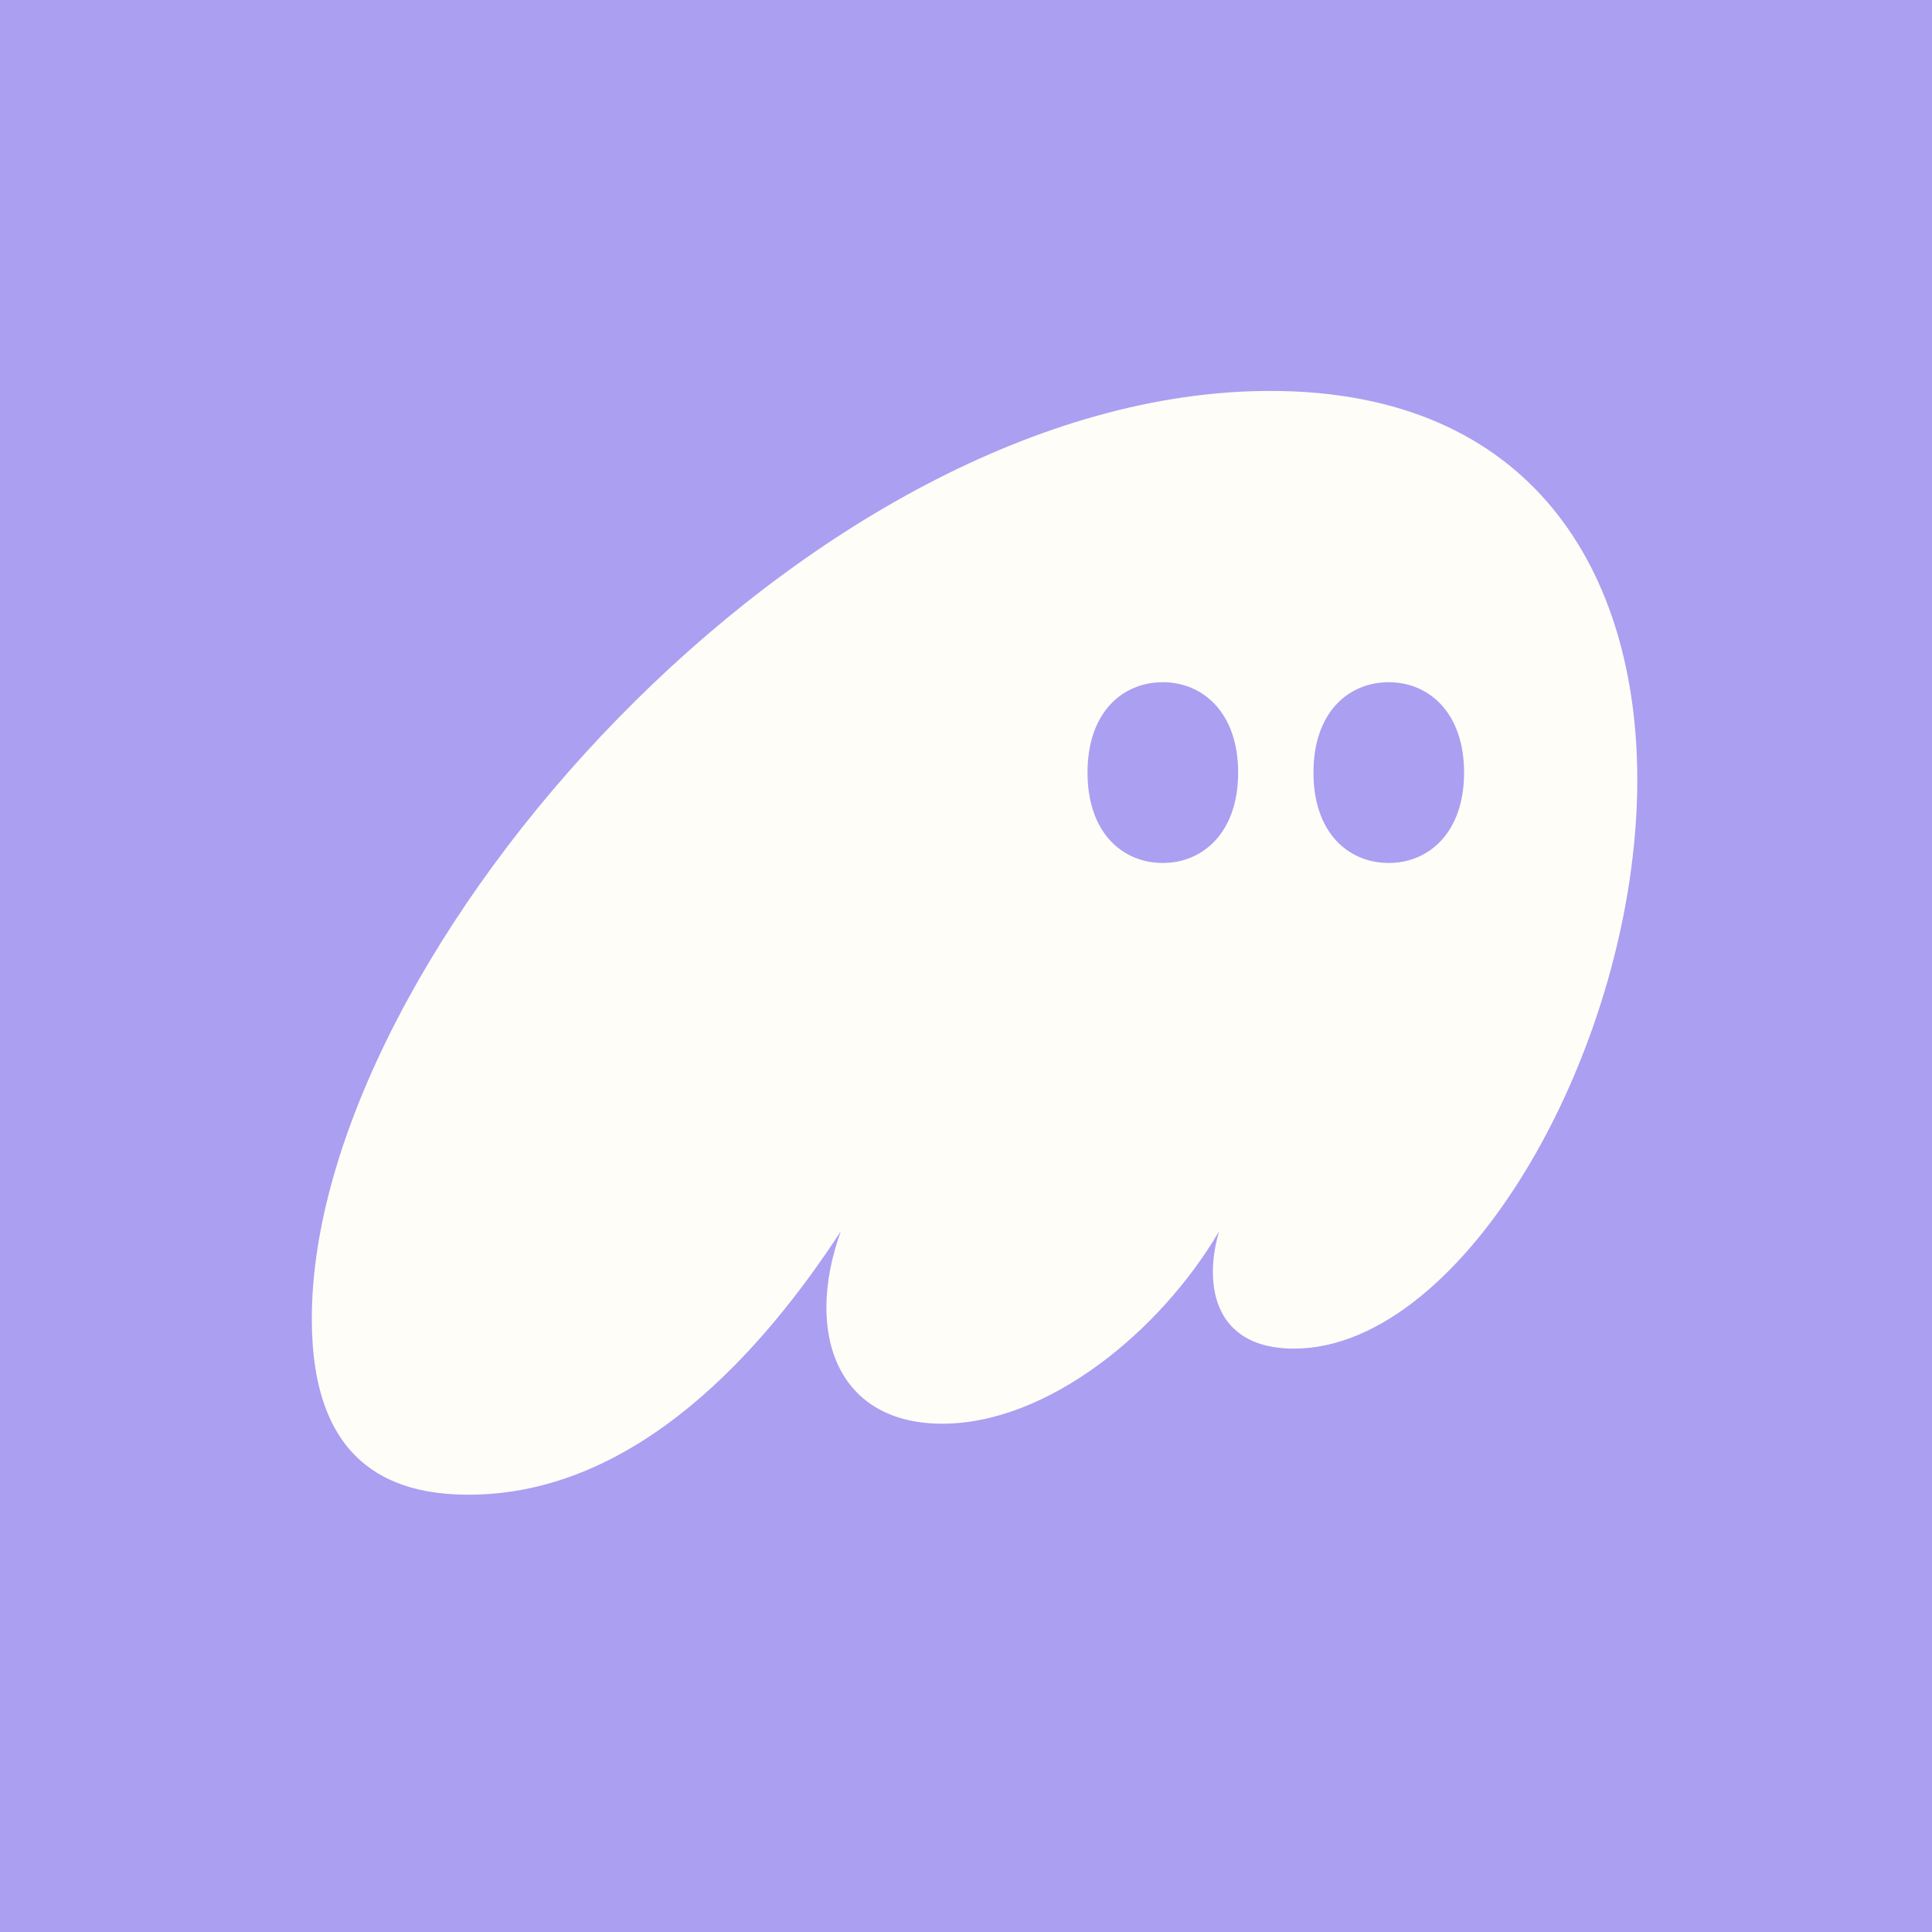
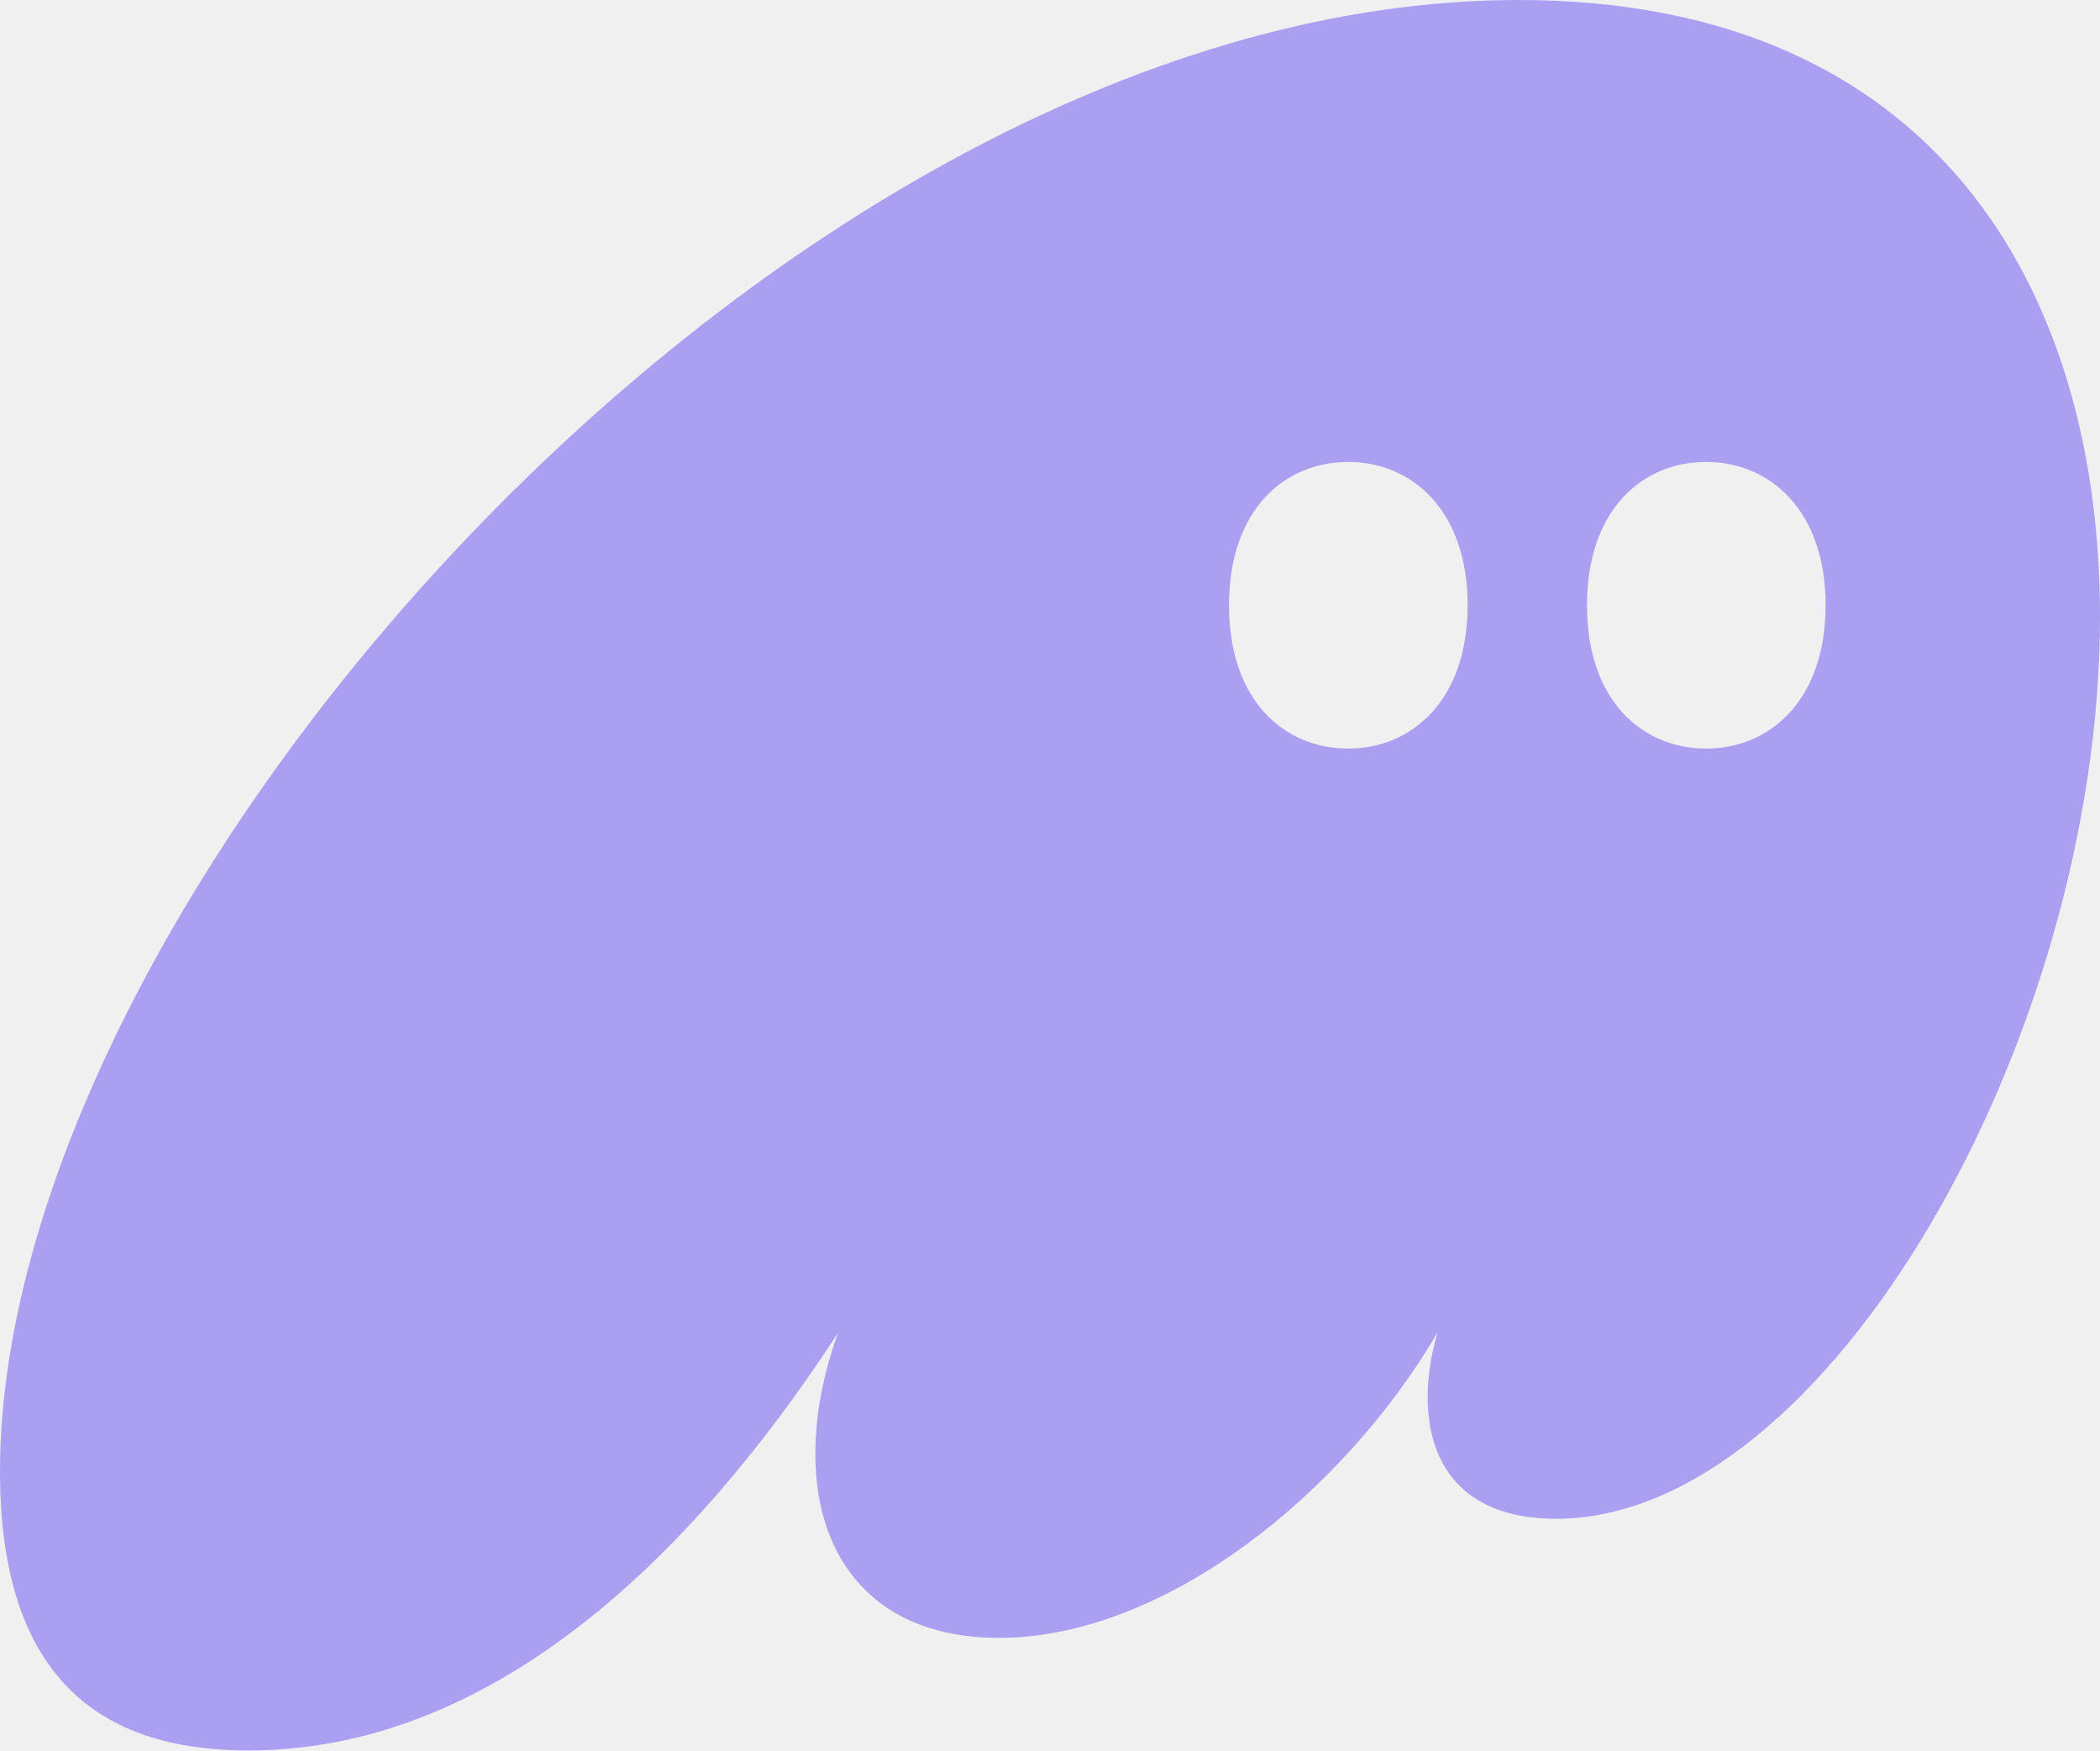
- <svg xmlns="http://www.w3.org/2000/svg" width="1200" height="1200" viewBox="0 0 1200 1200" fill="none">
-   <g clip-path="url(#clip0_2596_138572)">
-     <rect y="0.001" width="1200" height="1200" fill="#AB9FF2" />
-     <path fill-rule="evenodd" clip-rule="evenodd" d="M522.218 764.815C475.101 837.013 396.147 928.38 291.089 928.38C241.425 928.38 193.671 907.934 193.671 819.124C193.671 592.944 502.479 242.814 789.003 242.814C952.003 242.814 1016.95 355.904 1016.95 484.327C1016.95 649.17 909.979 837.652 803.647 837.652C769.901 837.652 753.346 819.124 753.346 789.733C753.346 782.066 754.62 773.76 757.167 764.815C720.874 826.791 650.835 884.294 585.253 884.294C537.499 884.294 513.304 854.264 513.304 812.095C513.304 796.761 516.487 780.788 522.218 764.815ZM769.035 479.869C769.035 517.291 746.956 536.002 722.258 536.002C697.185 536.002 675.481 517.291 675.481 479.869C675.481 442.448 697.185 423.737 722.258 423.737C746.956 423.737 769.035 442.448 769.035 479.869ZM909.367 479.87C909.367 517.291 887.288 536.002 862.59 536.002C837.517 536.002 815.813 517.291 815.813 479.87C815.813 442.448 837.517 423.737 862.59 423.737C887.288 423.737 909.367 442.448 909.367 479.87Z" fill="#FFFDF8" />
-   </g>
-   <defs>
-     <clipPath id="clip0_2596_138572">
-       <rect y="0.001" width="1200" height="1200" fill="white" />
-     </clipPath>
-   </defs>
+ <svg xmlns="http://www.w3.org/2000/svg" width="24" height="20" viewBox="0 0 24 20" fill="none">
+   <path fill-rule="evenodd" clip-rule="evenodd" d="M9.578 15.228C8.204 17.335 5.903 20 2.84 20C1.392 20 0 19.404 0 16.813C0 10.214 9.002 0 17.355 0C22.107 0 24 3.299 24 7.046C24 11.855 20.882 17.353 17.782 17.353C16.798 17.353 16.316 16.813 16.316 15.955C16.316 15.732 16.353 15.489 16.427 15.228C15.369 17.036 13.327 18.714 11.415 18.714C10.023 18.714 9.318 17.838 9.318 16.608C9.318 16.16 9.411 15.694 9.578 15.228ZM16.773 6.916C16.773 8.007 16.129 8.553 15.409 8.553C14.678 8.553 14.046 8.007 14.046 6.916C14.046 5.824 14.678 5.278 15.409 5.278C16.129 5.278 16.773 5.824 16.773 6.916ZM20.864 6.916C20.864 8.007 20.22 8.553 19.5 8.553C18.769 8.553 18.137 8.007 18.137 6.916C18.137 5.824 18.769 5.278 19.5 5.278C20.22 5.278 20.864 5.824 20.864 6.916Z" fill="#AB9FF2" />
</svg>
